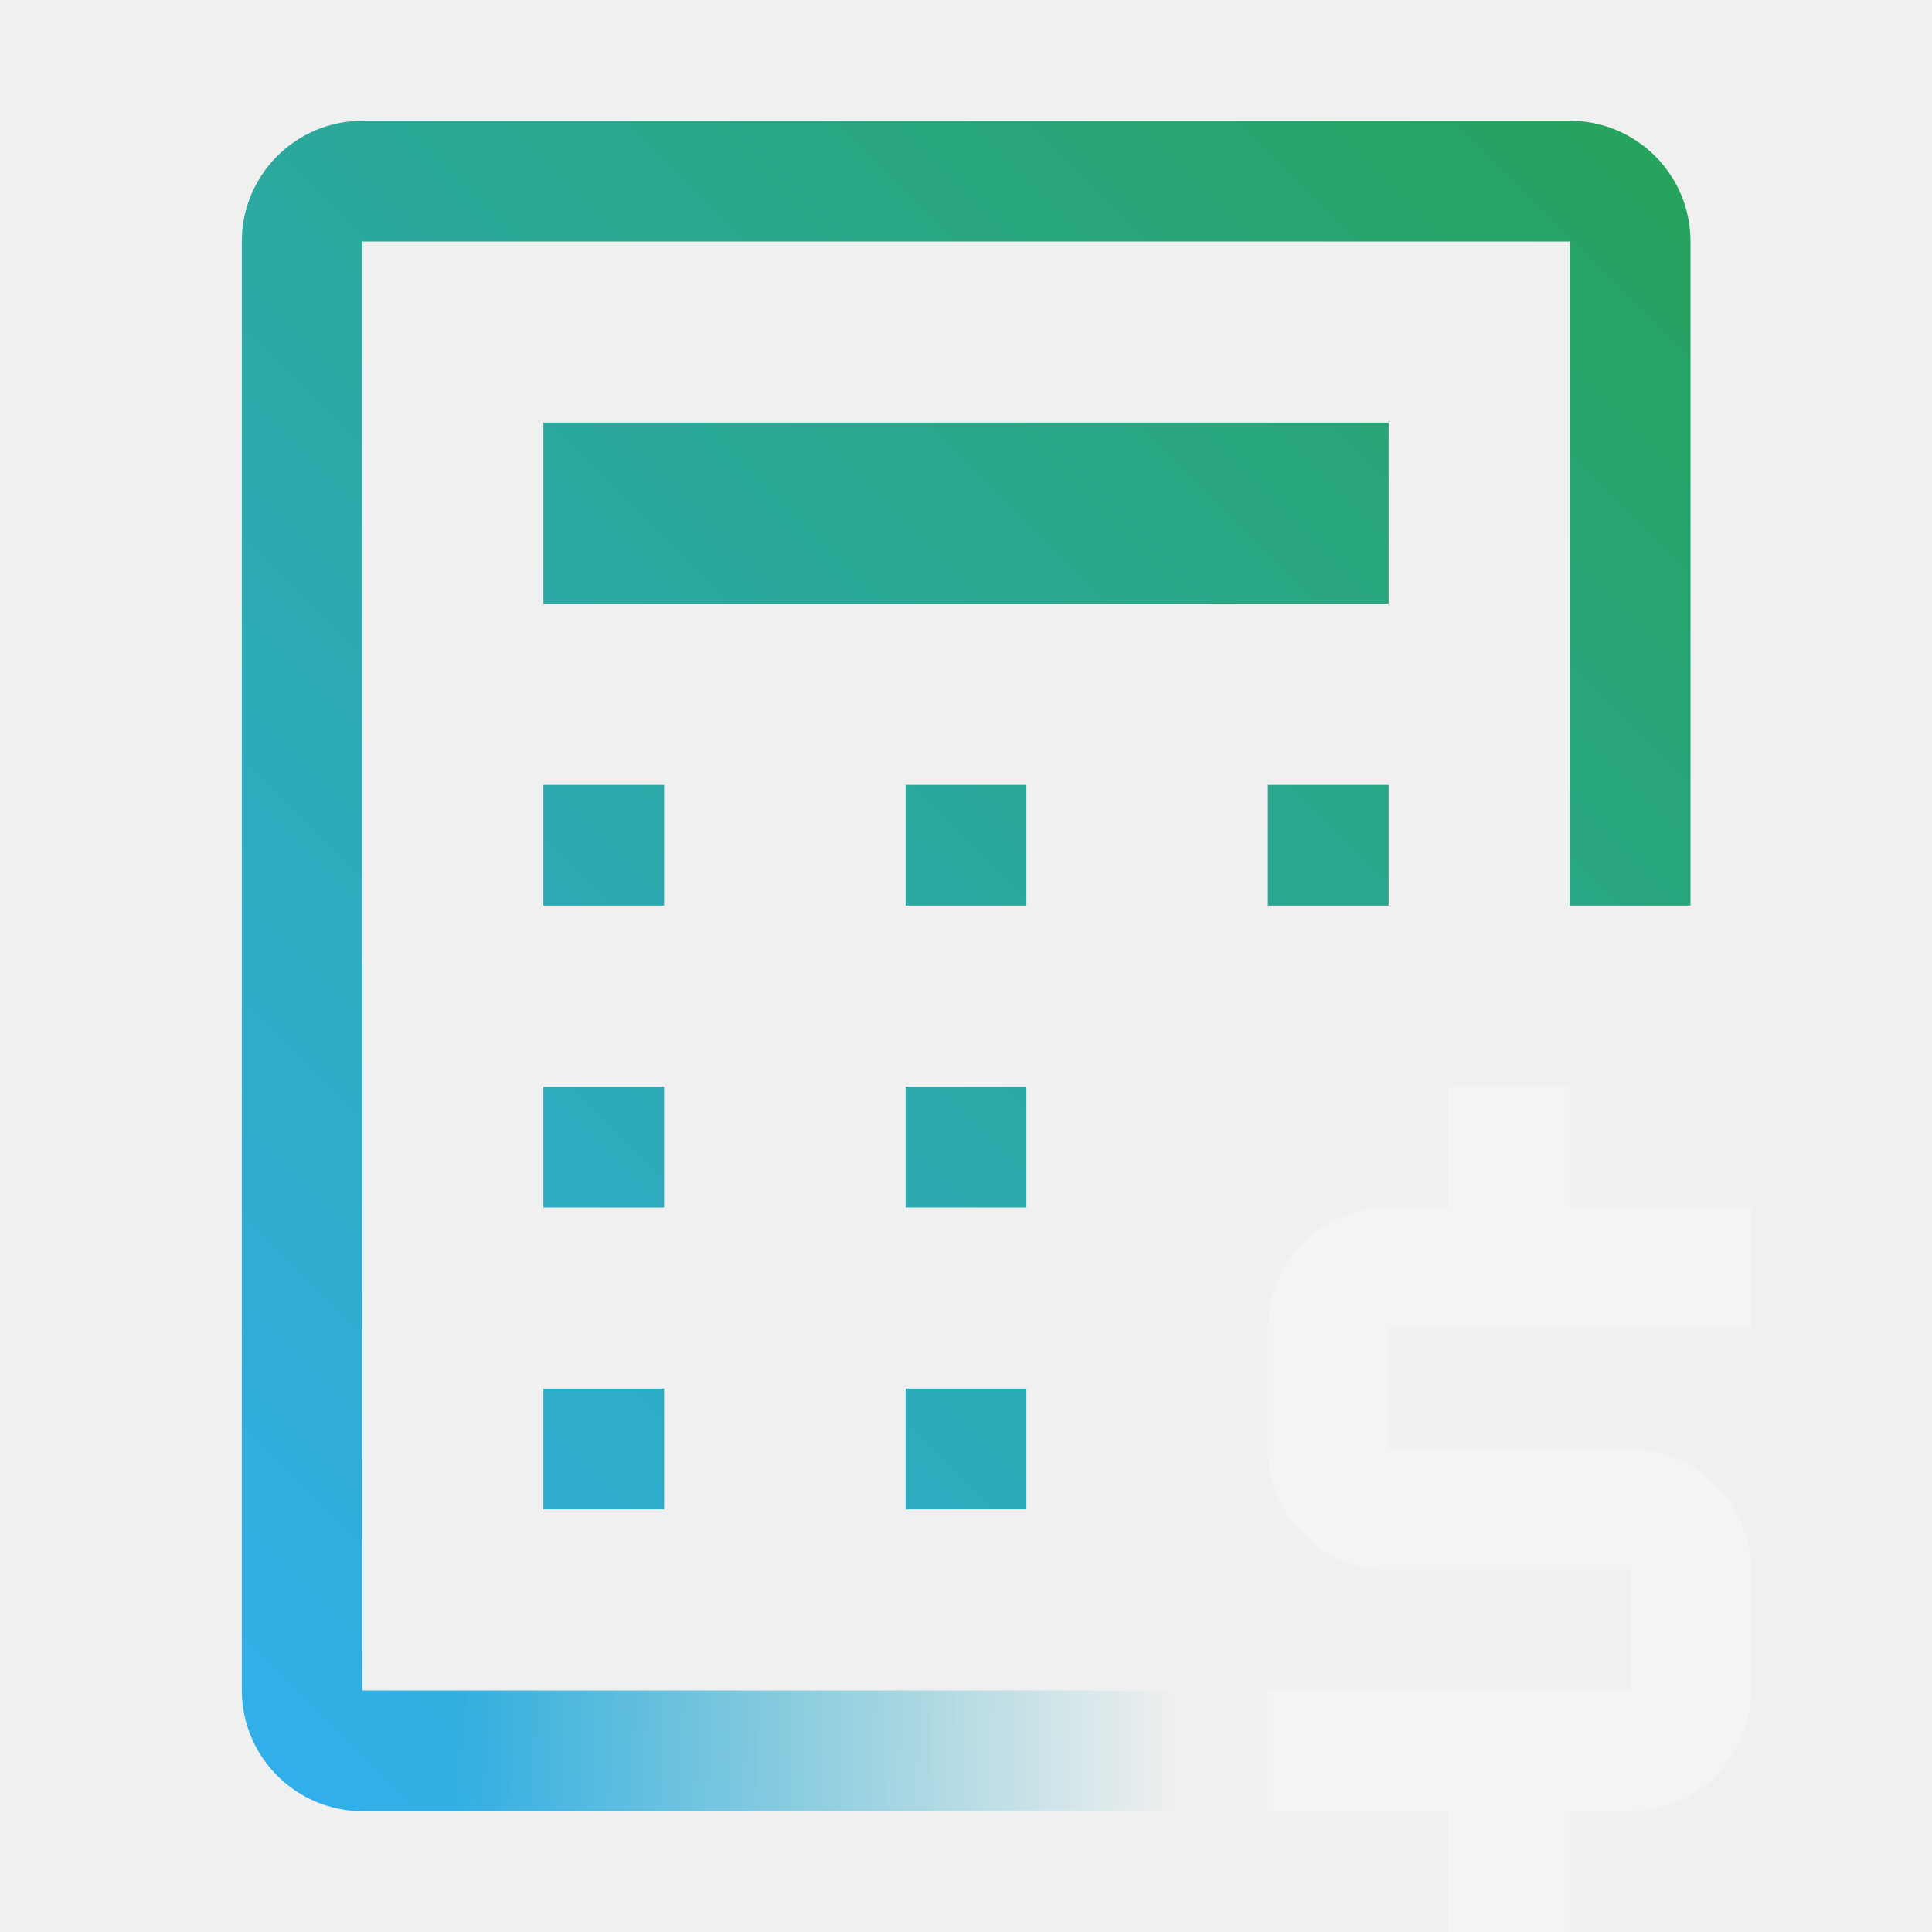
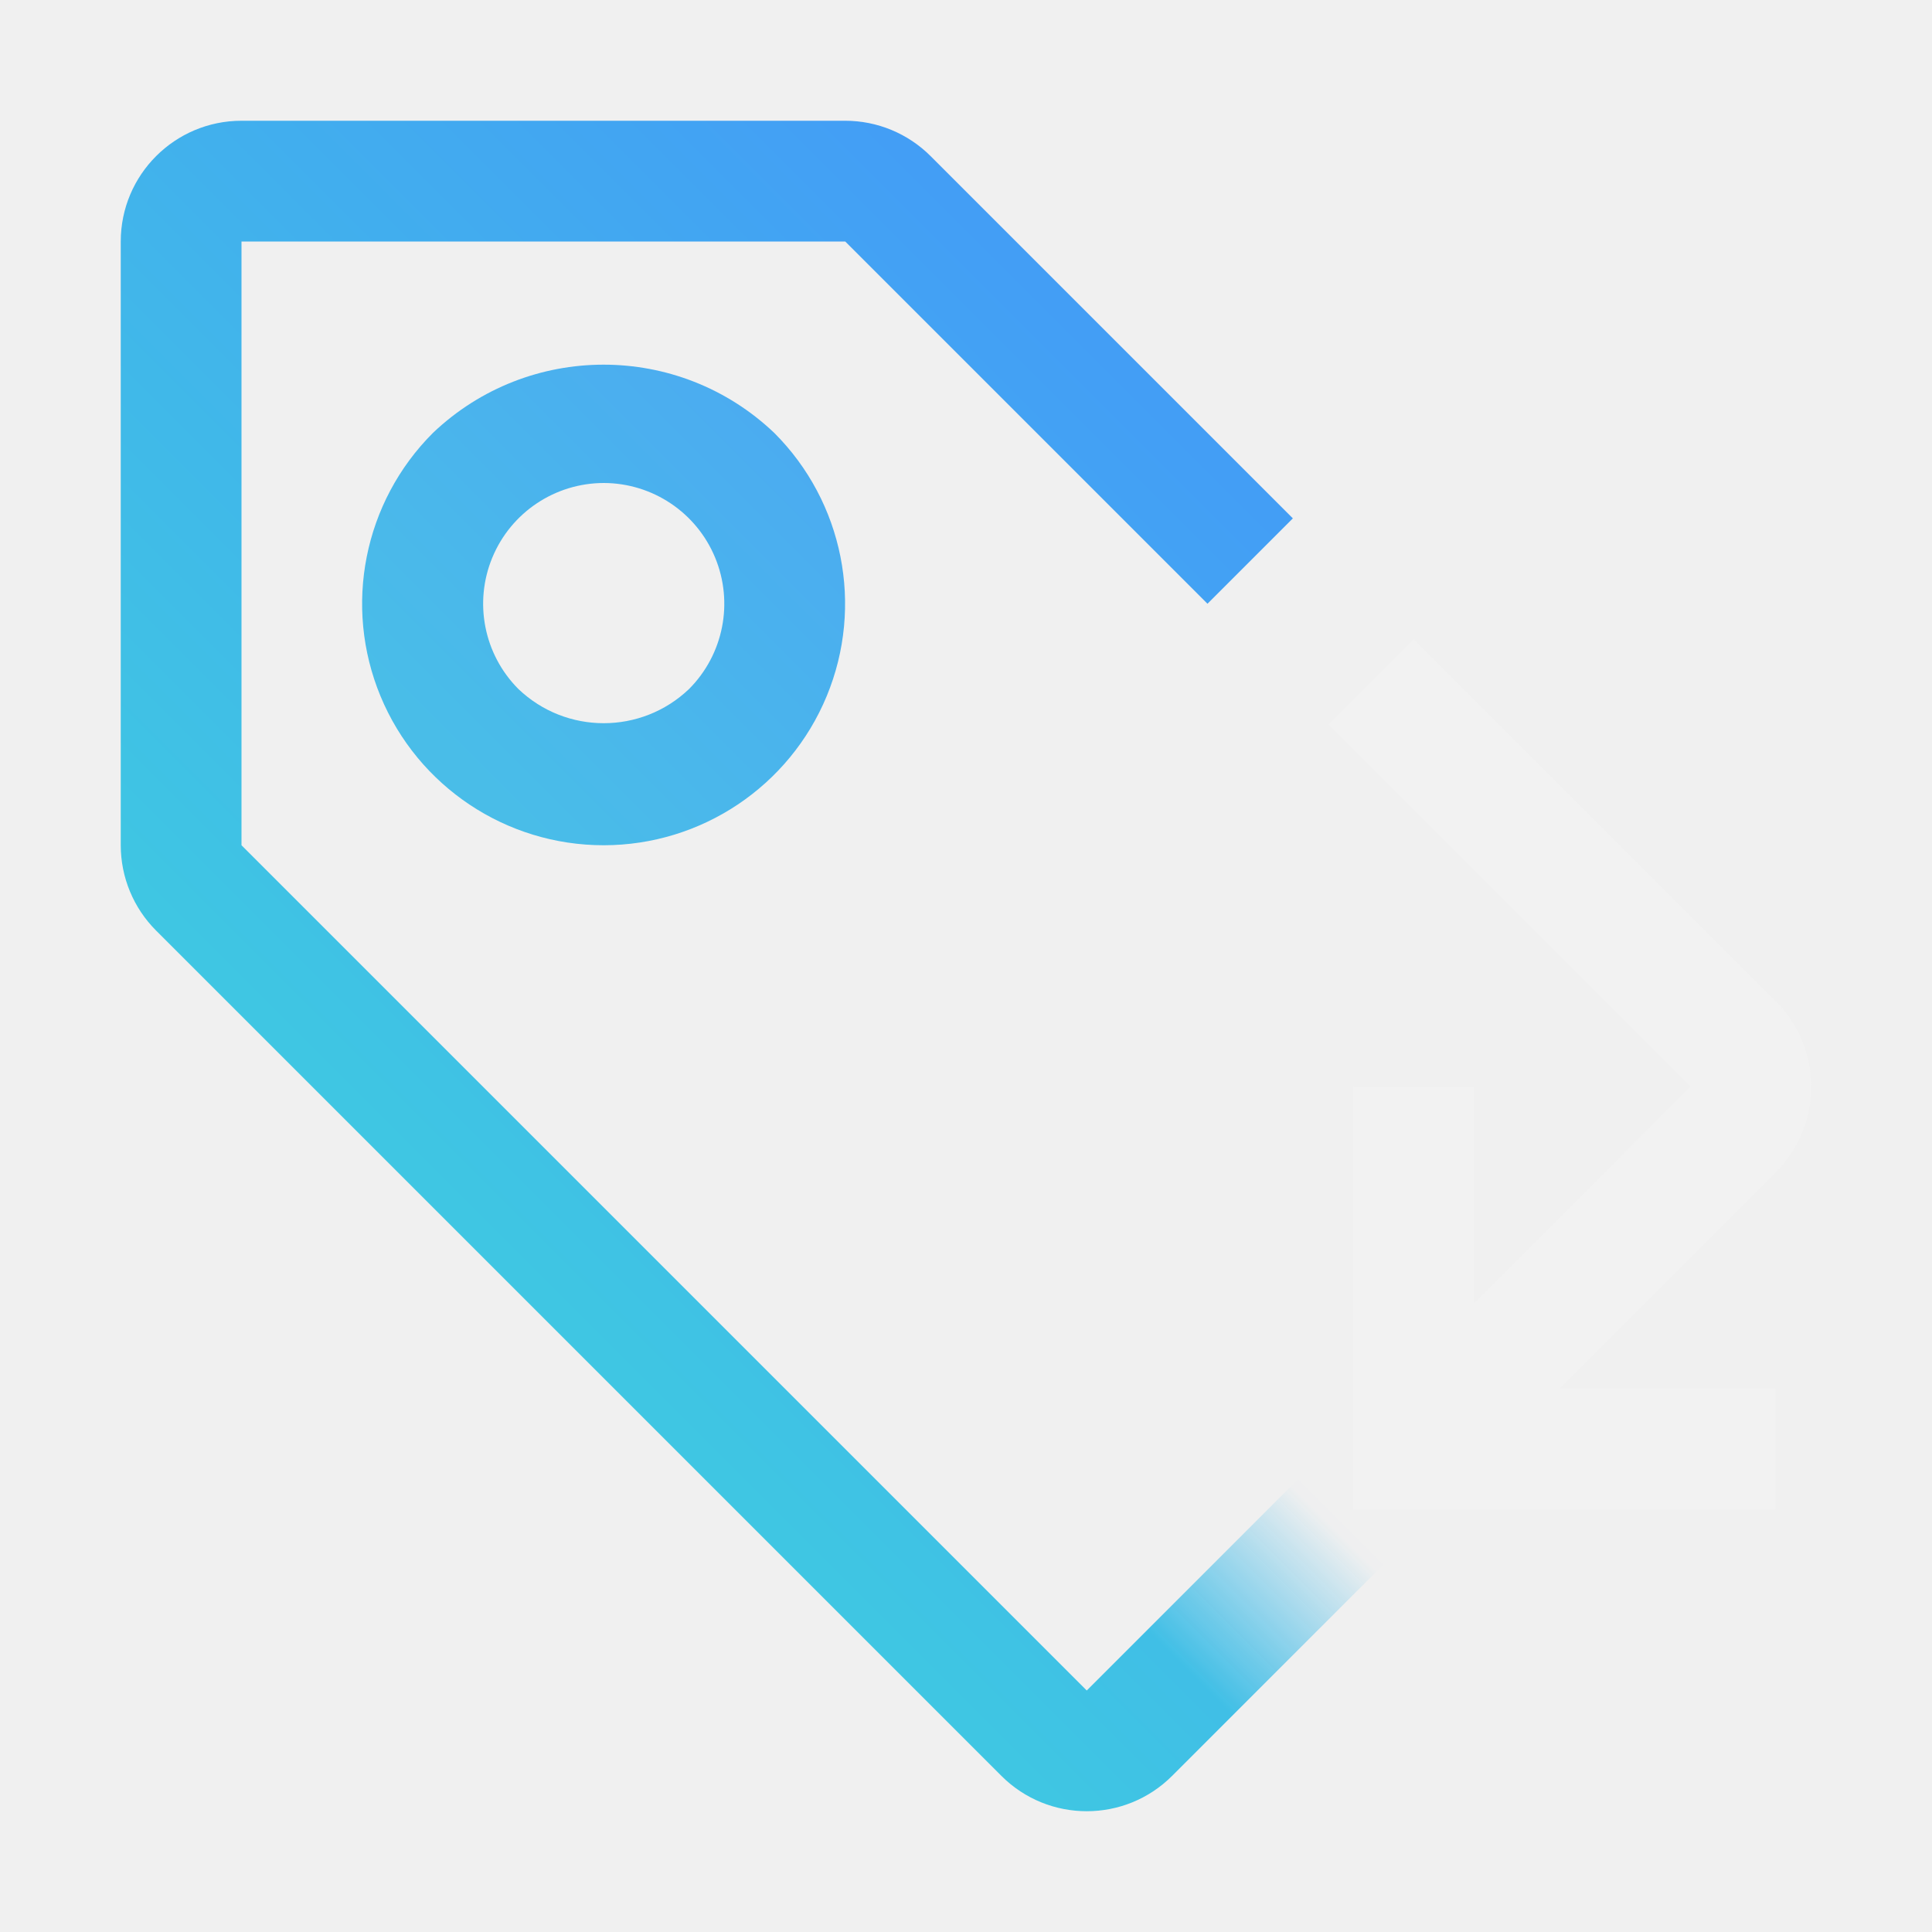
- <svg xmlns="http://www.w3.org/2000/svg" id="PricingAdvisor" viewBox="0 0 32 32">
+ <svg xmlns="http://www.w3.org/2000/svg" id="e638ef99-d9c3-4ee0-a513-b08eadb2f057" data-name="Build icon here" viewBox="0 0 32 32">
  <defs>
-     <linearGradient id="asz03sl8fa" x1="6" y1="29" x2="21" y2="29" gradientUnits="userSpaceOnUse">
-       <stop offset=".1" stop-opacity="0" />
-       <stop offset=".9" />
+     <linearGradient id="fe198dae-3db7-4a9d-aa5a-d0613e01f4c4" x1="4129.248" y1="-4663.431" x2="4147.248" y2="-4663.431" gradientTransform="translate(-1274.795 4690.157) scale(0.313 1)" gradientUnits="userSpaceOnUse">
+       <stop offset="0.2" />
+       <stop offset="0.8" stop-opacity="0" />
    </linearGradient>
-     <linearGradient id="2d9btc5xpc" y1="32" x2="32" gradientUnits="userSpaceOnUse">
-       <stop offset="0" stop-color="#33b1ff" />
-       <stop offset="1" stop-color="#24a148" />
+     <mask id="e0b8cc47-f005-43a8-b813-75db230e2469" x="0" y="0" width="32" height="32" maskUnits="userSpaceOnUse">
+       <g>
+         <g>
+           <g>
+             <path d="M18,28,4,14V4H14l7,7,1.414-1.414-7-7A2,2,0,0,0,14,2H4A2,2,0,0,0,2,4V14a2,2,0,0,0,.586,1.414l14,14a2,2,0,0,0,2.828,0l3.5-3.5L21.5,24.5Z" fill="#fff" />
+             <path d="M10,14A4,4,0,0,1,7.17,7.171a4.1,4.1,0,0,1,5.655,0A4,4,0,0,1,10,14Zm0-6a2,2,0,0,0-1.414,3.412,2.047,2.047,0,0,0,2.827,0A2,2,0,0,0,10,8Z" fill="#f2f2f2" />
+           </g>
+           <rect x="17.924" y="24.226" width="5.635" height="5" transform="translate(54.306 30.958) rotate(135)" opacity="0.99" fill="url(#fe198dae-3db7-4a9d-aa5a-d0613e01f4c4)" />
+         </g>
+         <rect x="19.669" y="8.987" width="3.894" height="2.915" transform="translate(-1.054 18.344) rotate(-45)" />
+       </g>
+     </mask>
+     <linearGradient id="ad758c68-b8d5-4eb1-8310-b50cbfa868f6" y1="32" x2="32" gradientUnits="userSpaceOnUse">
+       <stop offset="0.1" stop-color="#3ddbd9" />
+       <stop offset="0.9" stop-color="#4589ff" />
    </linearGradient>
-     <mask id="oi9p6bd74b" x="0" y="0" width="32" height="32" maskUnits="userSpaceOnUse">
-       <path style="fill:#fff" d="M9 23h2v2H9zM9 18h2v2H9zM9 13h2v2H9zM15 23h2v2h-2zM15 18h2v2h-2zM15 13h2v2h-2zM21 13h2v2h-2z" />
-       <path d="M20 30H6.005a2.007 2.007 0 0 1-2-2V4A2 2 0 0 1 6 2h20a2 2 0 0 1 2 2v11h-2V4H6v24h14z" style="fill:#fff" />
-       <path style="fill:#fff" d="M9 7h14v3H9z" />
-       <path style="fill:url(#asz03sl8fa)" d="M6 27h15v4H6z" />
-     </mask>
  </defs>
-   <g style="mask:url(#oi9p6bd74b)">
-     <path style="fill:url(#2d9btc5xpc)" d="M0 0h32v32H0z" />
+   <g>
+     <g mask="url(#e0b8cc47-f005-43a8-b813-75db230e2469)">
+       <rect id="ffe1e709-f862-4f62-8420-d3a9480dd74f" data-name="Color" width="32" height="32" fill="url(#ad758c68-b8d5-4eb1-8310-b50cbfa868f6)" />
+     </g>
+     <path d="M29.414,16.586l-6-6L22,12l6,6-3.587,3.586V18h-2v7h7V23H25.828l3.586-3.586A2,2,0,0,0,29.414,16.586Z" fill="#f2f2f2" />
  </g>
-   <path d="M29 20h-3v-2h-2v2h-1a2 2 0 0 0-2 2v2a2 2 0 0 0 2 2h4v2h-6v2h3v2h2v-2h1a2 2 0 0 0 2-2v-2a2 2 0 0 0-2-2h-4v-2h6z" style="fill:#f4f4f4" />
</svg>
